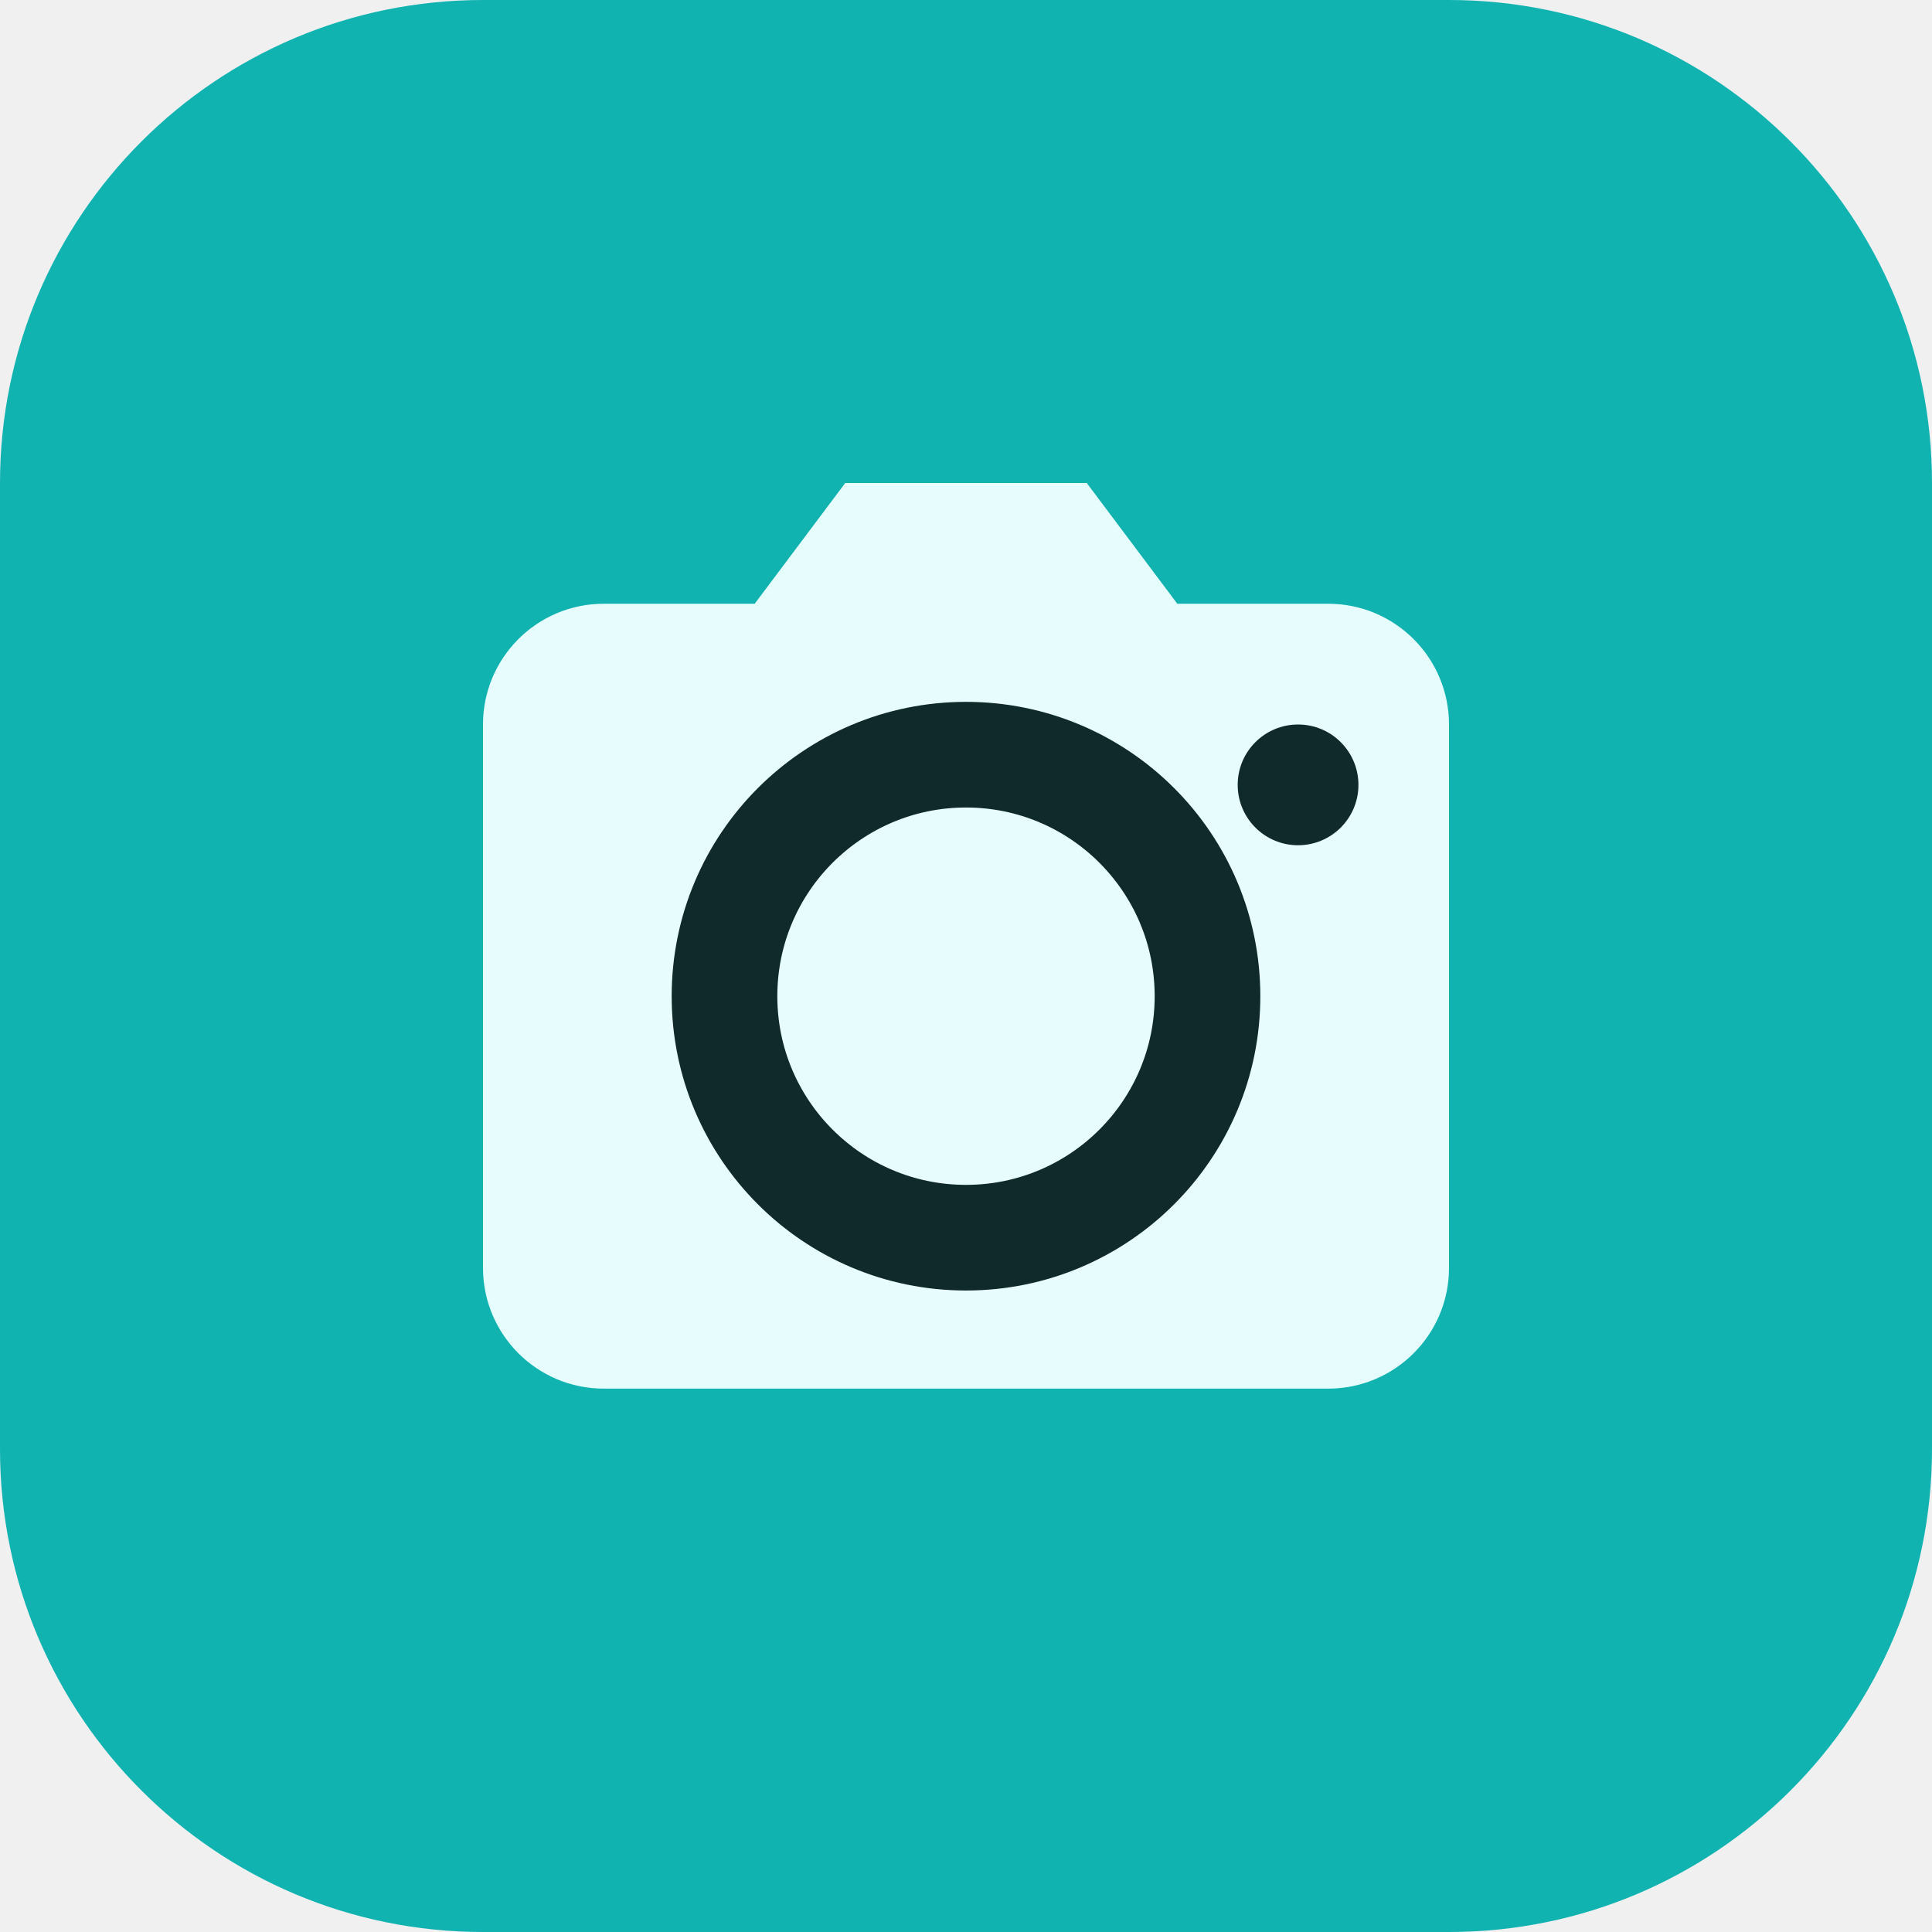
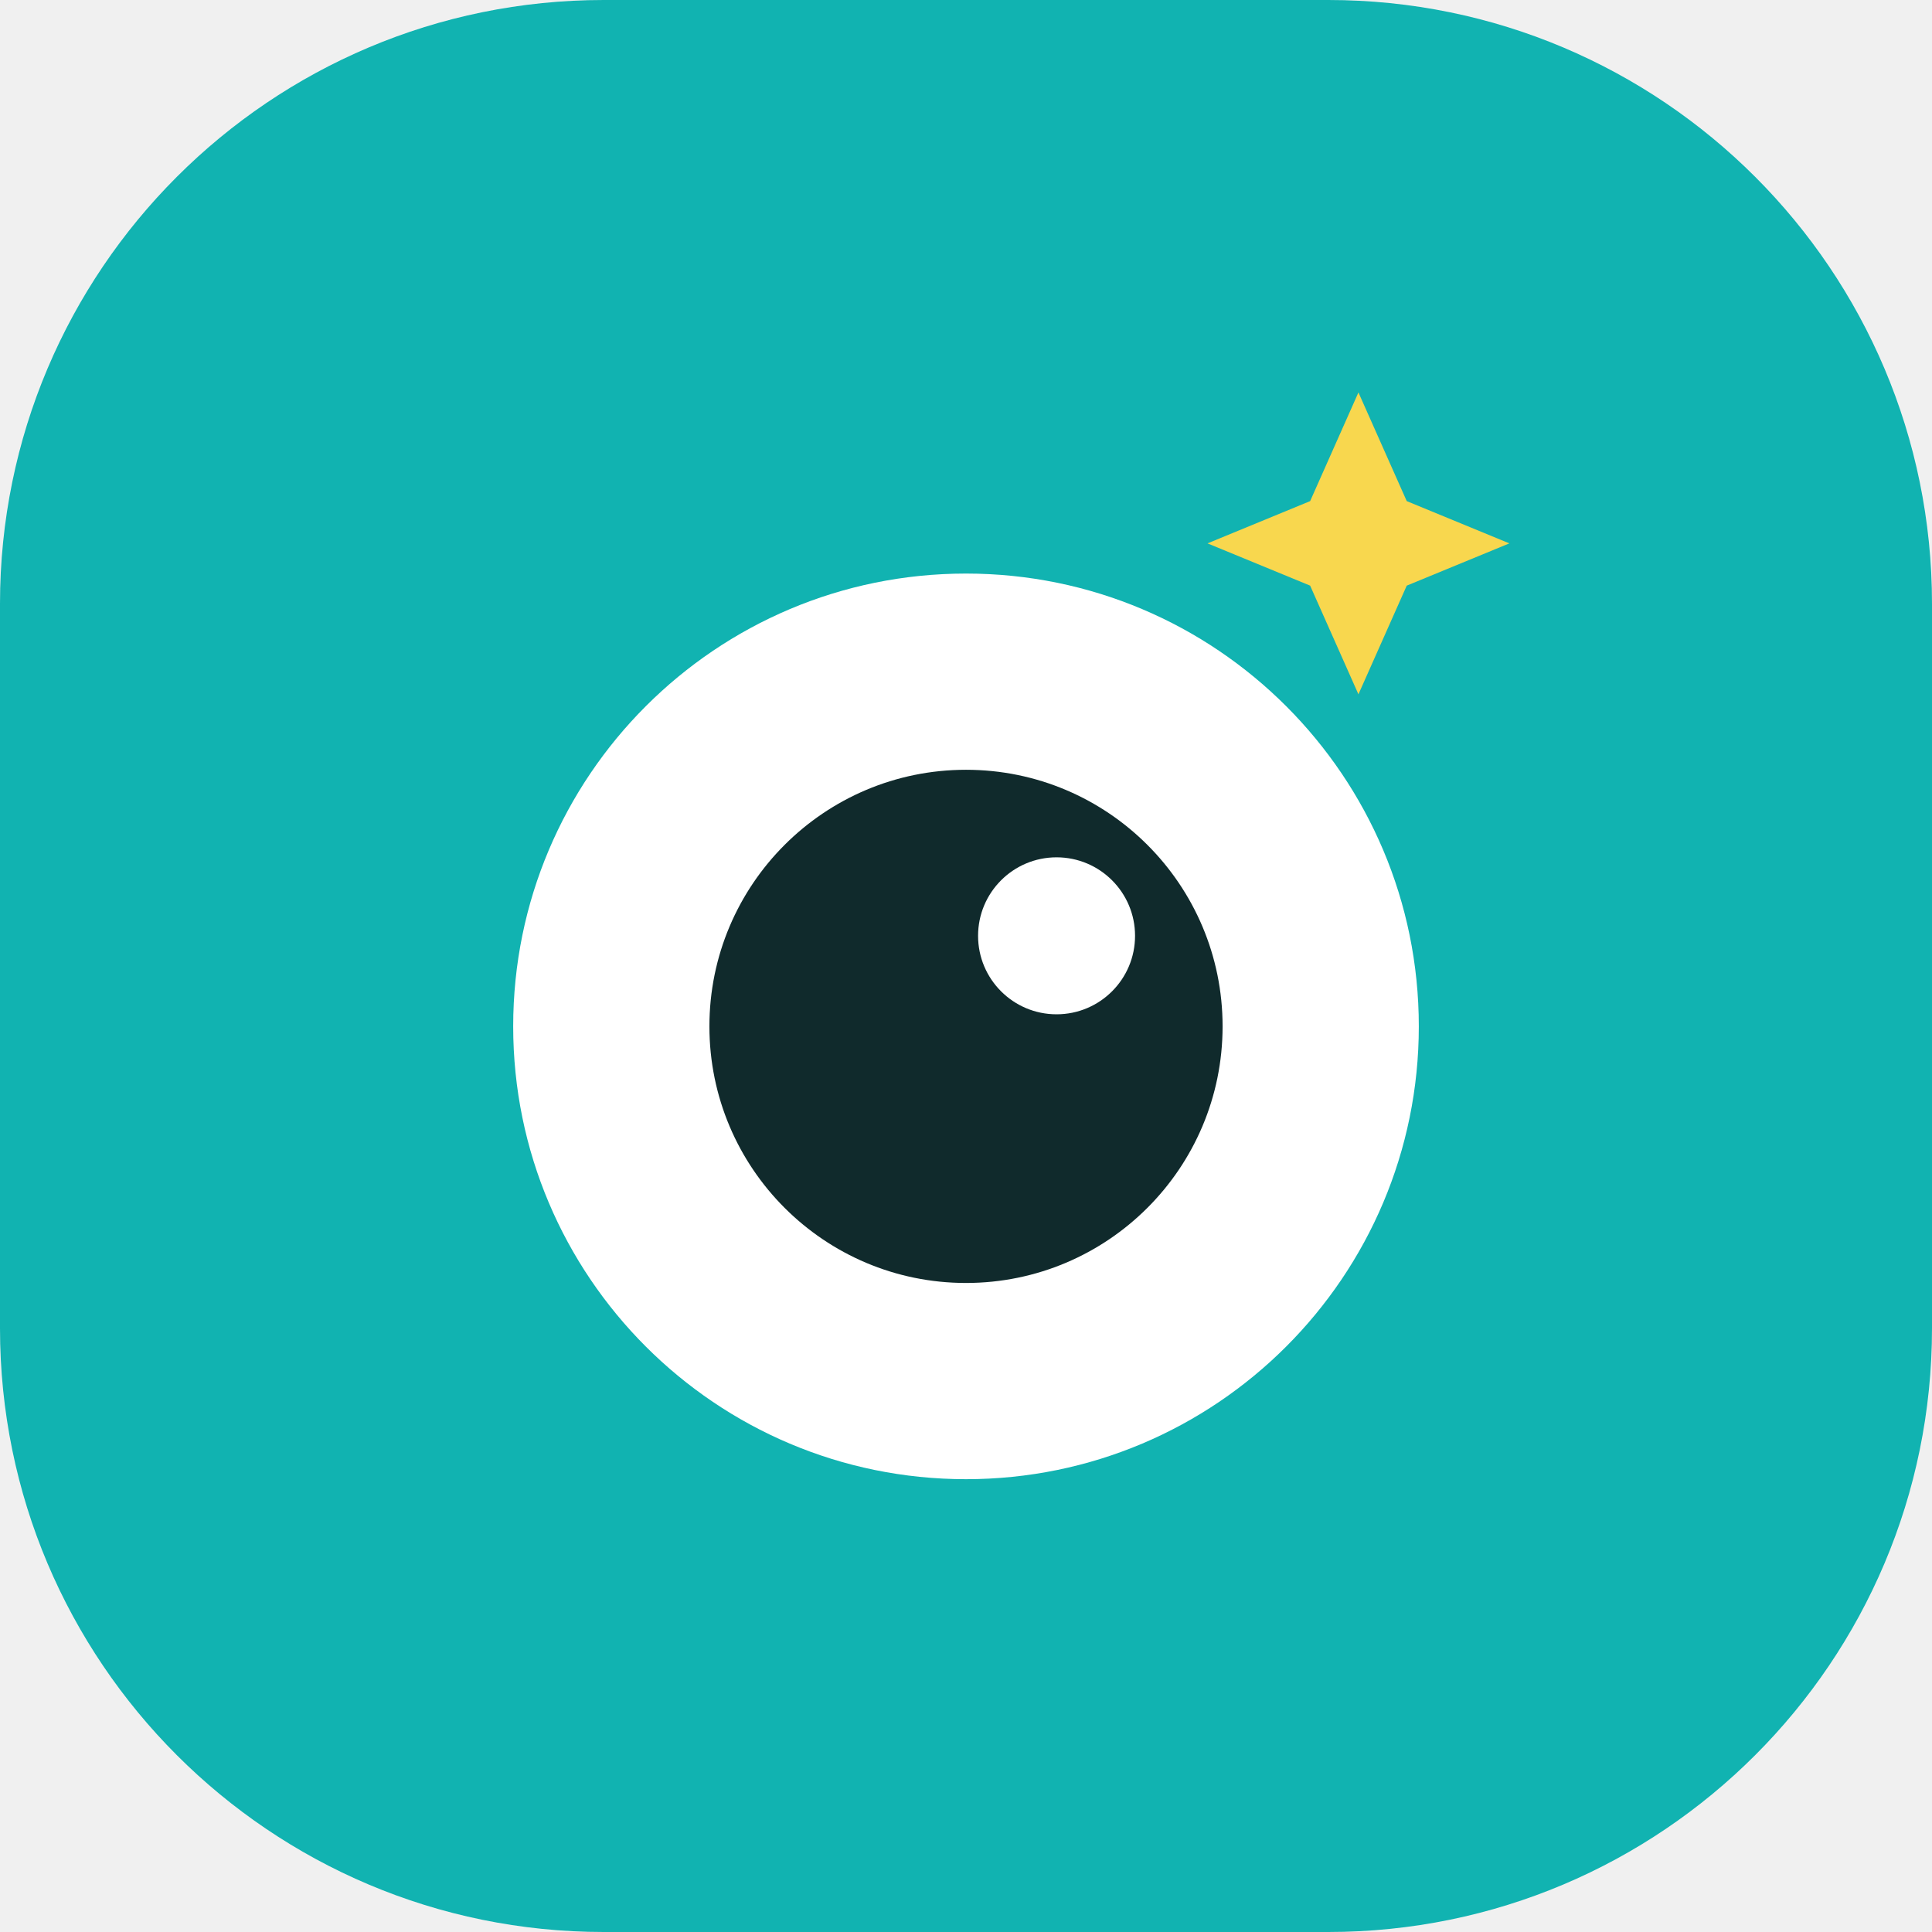
<svg xmlns="http://www.w3.org/2000/svg" viewBox="0 0 64 64">
-   <rect width="64" height="64" rx="16" fill="#11B3B1" />
-   <path d="M16 24a4 4 0 0 1 4-4h5l3-4h8l3 4h5a4 4 0 0 1 4 4v18a4 4 0 0 1-4 4H20a4 4 0 0 1-4-4z" fill="#E7FDFD" />
-   <circle cx="32" cy="33" r="8" fill="none" stroke="#102A2C" stroke-width="3.5" />
-   <circle cx="43" cy="26" r="2" fill="#102A2C" />
+   <rect width="64" height="64" rx="20" fill="#11B3B1" />
+   <circle cx="32" cy="34" r="15" fill="#FFFFFF" />
+   <circle cx="32" cy="34" r="8.5" fill="#102A2C" />
+   <circle cx="35" cy="31" r="2.6" fill="#FFFFFF" />
+   <path d="M45 13l1.6 3.6L50 18l-3.4 1.4L45 23l-1.6-3.6L40 18l3.4-1.4z" fill="#F8D74E" />
</svg>
